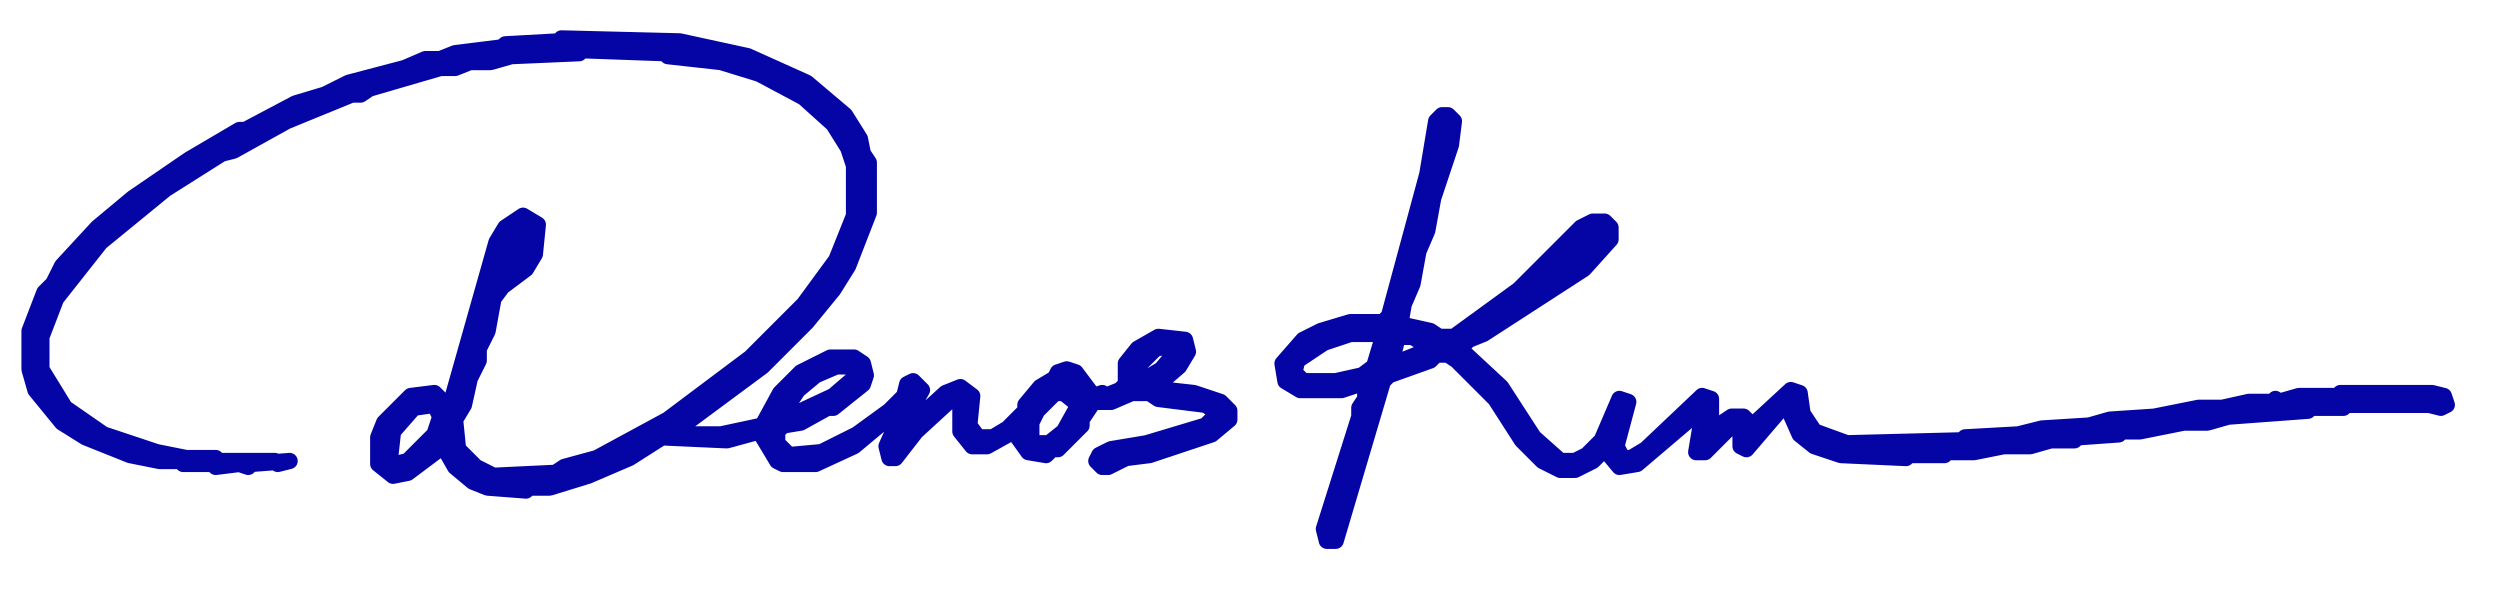
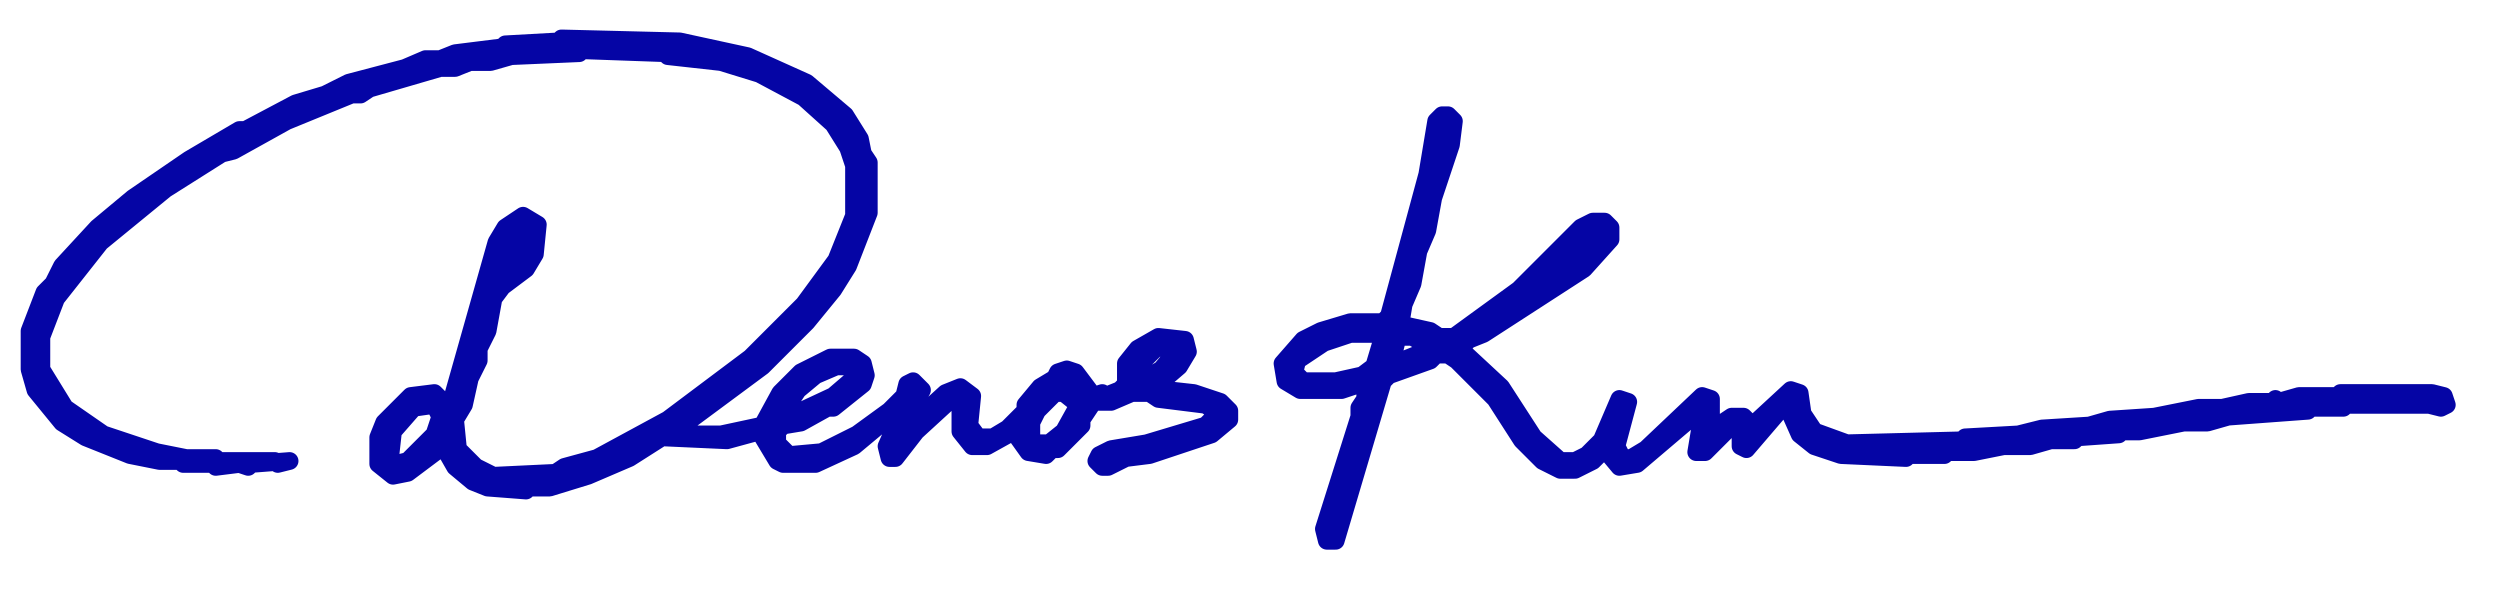
<svg xmlns="http://www.w3.org/2000/svg" viewBox="16 39 846 202" role="img" aria-label="Signature Denos Kume">
-   <path fill="#0505a5" stroke="#0505a5" stroke-width="5.5" stroke-linecap="round" stroke-linejoin="round" fill-rule="evenodd" d="M450,162 451,168 456,171 470,171 476,169 478,170 478,174 476,177 476,180 464,218 465,222 468,222 484,168 486,166 500,161 502,159 506,159 509,161 522,174 531,188 538,195 544,198 549,198 555,195 559,191 564,197 570,196 590,179 592,180 590,192 593,192 603,182 605,184 605,190 607,191 619,177 621,177 625,186 630,190 639,193 661,194 662,193 674,193 675,192 684,192 694,190 703,190 710,188 718,188 719,187 733,186 734,185 740,185 755,182 763,182 770,180 797,178 798,177 809,177 810,176 838,176 842,177 844,176 843,173 839,172 808,172 807,173 794,173 787,175 786,174 785,175 777,175 768,177 760,177 745,180 730,181 723,183 707,184 699,186 681,187 680,188 641,189 630,185 626,179 625,172 622,171 609,183 606,180 602,180 596,184 595,183 595,174 592,173 573,191 568,194 565,194 563,190 567,175 564,174 558,188 553,193 549,195 544,195 535,187 524,170 510,157 513,154 518,152 552,130 561,120 561,116 559,114 555,114 551,116 530,137 508,153 503,153 500,151 491,149 490,148 491,142 494,135 496,124 499,117 501,106 507,88 508,80 506,78 504,78 502,80 499,98 486,146 484,148 473,148 463,151 457,154z M487,161 489,153 494,153 499,156 498,158 488,162z M484,153 481,163 477,166 468,168 457,168 454,165 455,161 464,155 473,152 483,152z M557,119 549,128 543,132 541,131 553,119 555,118z M26,151 26,164 28,171 37,182 45,187 60,193 70,195 77,195 78,196 88,196 89,197 97,196 100,197 101,196 114,195 110,196 109,195 90,195 89,194 79,194 69,192 51,186 38,177 30,164 30,153 35,140 50,121 72,103 91,91 95,90 113,80 135,71 138,71 141,69 165,62 170,62 175,60 182,60 189,58 212,57 213,56 241,57 242,58 260,60 273,64 288,72 298,81 303,89 305,95 305,112 299,127 288,142 270,160 242,181 218,194 207,197 204,199 183,200 177,197 171,191 170,181 173,176 175,167 178,161 178,157 181,151 183,140 186,136 194,130 197,125 198,115 193,112 187,116 184,121 169,174 166,175 163,172 155,173 146,182 144,187 144,196 149,200 154,199 166,190 170,197 176,202 181,204 194,205 195,204 202,204 215,200 229,194 240,187 262,188 273,185 279,195 281,196 292,196 305,190 317,180 320,181 316,190 317,194 319,194 326,185 338,174 341,175 341,185 345,190 350,190 359,185 364,192 370,193 372,191 374,191 382,183 382,181 386,175 392,175 399,172 405,172 408,174 424,176 427,178 427,180 424,183 404,189 392,191 388,193 387,195 389,197 391,197 397,194 405,193 426,186 432,181 432,178 429,175 420,172 411,171 408,169 415,163 418,158 417,154 408,153 401,157 397,162 397,169 395,171 390,173 389,172 386,173 380,165 377,164 374,165 373,167 368,170 363,176 363,178 357,184 352,187 347,187 344,183 345,173 341,170 336,172 325,182 324,178 328,171 325,168 323,169 322,173 317,178 306,186 294,192 283,193 279,189 279,185 281,183 287,182 296,177 298,177 308,169 309,166 308,162 305,160 297,160 287,165 280,172 274,183 260,186 247,186 246,185 247,183 274,163 289,148 298,137 303,129 310,111 310,94 308,91 307,86 302,78 289,67 269,58 246,53 206,52 205,53 187,54 186,55 170,57 165,59 160,59 153,62 134,67 126,71 116,74 99,83 97,83 80,93 61,106 49,116 37,129 34,135 31,138z M163,176 165,180 163,186 154,195 150,196 148,194 149,185 156,177z M381,176 376,185 371,189 366,189 365,188 365,182 367,178 373,172 376,172z M378,170 379,169 381,170 380,171z M305,164 305,167 298,173 283,180 282,179 282,177 286,171 292,166 299,163 304,163z M414,158 409,164 404,167 401,166 401,163 407,157 412,156z M194,117 195,118 194,123 191,128 187,131 186,130 187,125 190,119 192,117z" />
+   <path fill="#0505a5" stroke="#0505a5" stroke-width="6" stroke-linecap="round" stroke-linejoin="round" fill-rule="evenodd" d="M450,162 451,168 456,171 470,171 476,169 478,170 478,174 476,177 476,180 464,218 465,222 468,222 484,168 486,166 500,161 502,159 506,159 509,161 522,174 531,188 538,195 544,198 549,198 555,195 559,191 564,197 570,196 590,179 592,180 590,192 593,192 603,182 605,184 605,190 607,191 619,177 621,177 625,186 630,190 639,193 661,194 662,193 674,193 675,192 684,192 694,190 703,190 710,188 718,188 719,187 733,186 734,185 740,185 755,182 763,182 770,180 797,178 798,177 809,177 810,176 838,176 842,177 844,176 843,173 839,172 808,172 807,173 794,173 787,175 786,174 785,175 777,175 768,177 760,177 745,180 730,181 723,183 707,184 699,186 681,187 680,188 641,189 630,185 626,179 625,172 622,171 609,183 606,180 602,180 596,184 595,183 595,174 592,173 573,191 568,194 565,194 563,190 567,175 564,174 558,188 553,193 549,195 544,195 535,187 524,170 510,157 513,154 518,152 552,130 561,120 561,116 559,114 555,114 551,116 530,137 508,153 503,153 500,151 491,149 490,148 491,142 494,135 496,124 499,117 501,106 507,88 508,80 506,78 504,78 502,80 499,98 486,146 484,148 473,148 463,151 457,154z M487,161 489,153 494,153 499,156 498,158 488,162z M484,153 481,163 477,166 468,168 457,168 454,165 455,161 464,155 473,152 483,152z M557,119 549,128 543,132 541,131 553,119 555,118z M26,151 26,164 28,171 37,182 45,187 60,193 70,195 77,195 78,196 88,196 89,197 97,196 100,197 101,196 114,195 110,196 109,195 90,195 89,194 79,194 69,192 51,186 38,177 30,164 30,153 35,140 50,121 72,103 91,91 95,90 113,80 135,71 138,71 141,69 165,62 170,62 175,60 182,60 189,58 212,57 213,56 241,57 242,58 260,60 273,64 288,72 298,81 303,89 305,95 305,112 299,127 288,142 270,160 242,181 218,194 207,197 204,199 183,200 177,197 171,191 170,181 173,176 175,167 178,161 178,157 181,151 183,140 186,136 194,130 197,125 198,115 193,112 187,116 184,121 169,174 166,175 163,172 155,173 146,182 144,187 144,196 149,200 154,199 166,190 170,197 176,202 181,204 194,205 195,204 202,204 215,200 229,194 240,187 262,188 273,185 279,195 281,196 292,196 305,190 317,180 320,181 316,190 317,194 319,194 326,185 338,174 341,175 341,185 345,190 350,190 359,185 364,192 370,193 372,191 374,191 382,183 382,181 386,175 392,175 399,172 405,172 408,174 424,176 427,178 427,180 424,183 404,189 392,191 388,193 387,195 389,197 391,197 397,194 405,193 426,186 432,181 432,178 429,175 420,172 411,171 408,169 415,163 418,158 417,154 408,153 401,157 397,162 397,169 395,171 390,173 389,172 386,173 380,165 377,164 374,165 373,167 368,170 363,176 363,178 357,184 352,187 347,187 344,183 345,173 341,170 336,172 325,182 324,178 328,171 325,168 323,169 322,173 317,178 306,186 294,192 283,193 279,189 279,185 281,183 287,182 296,177 298,177 308,169 309,166 308,162 305,160 297,160 287,165 280,172 274,183 260,186 247,186 246,185 247,183 274,163 289,148 298,137 303,129 310,111 310,94 308,91 307,86 302,78 289,67 269,58 246,53 206,52 205,53 187,54 186,55 170,57 165,59 160,59 153,62 134,67 126,71 116,74 99,83 97,83 80,93 61,106 49,116 37,129 34,135 31,138z M163,176 165,180 163,186 154,195 150,196 148,194 149,185 156,177z M381,176 376,185 371,189 366,189 365,188 365,182 367,178 373,172 376,172z M378,170 379,169 381,170 380,171z M305,164 305,167 298,173 283,180 282,179 282,177 286,171 292,166 299,163 304,163z M414,158 409,164 404,167 401,166 401,163 407,157 412,156z M194,117 195,118 194,123 191,128 187,131 186,130 187,125 190,119 192,117z" />
</svg>
